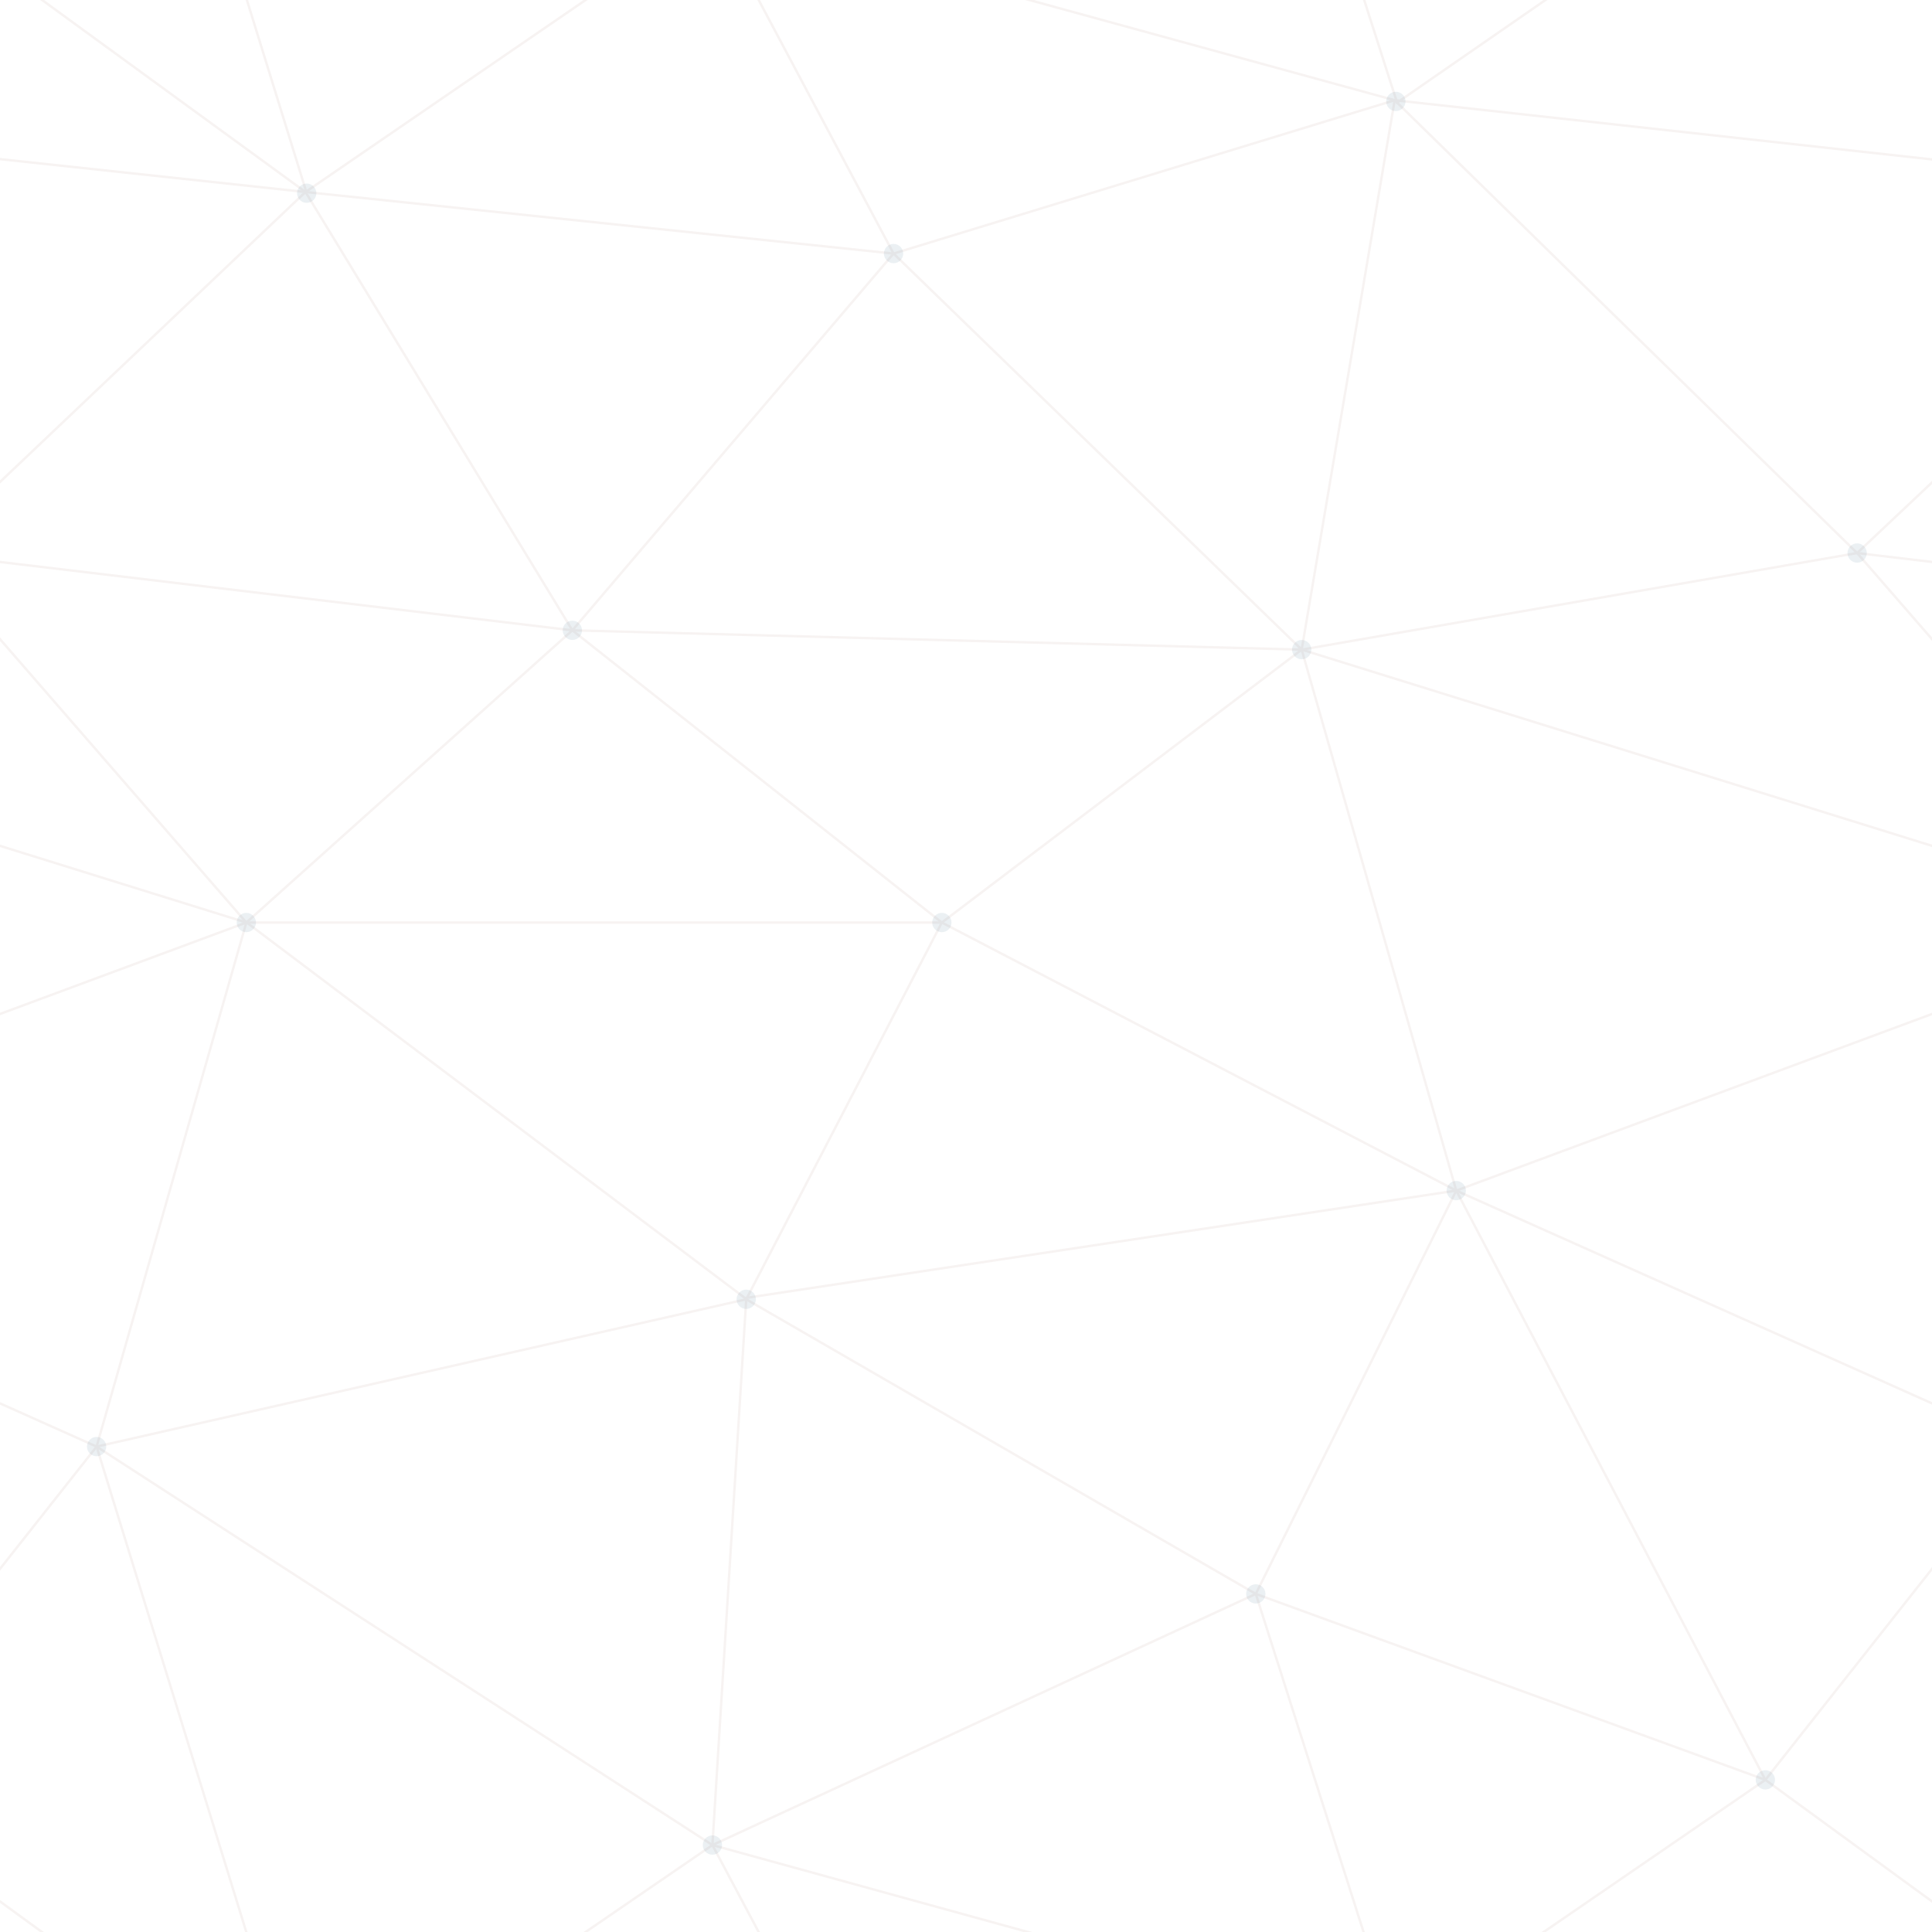
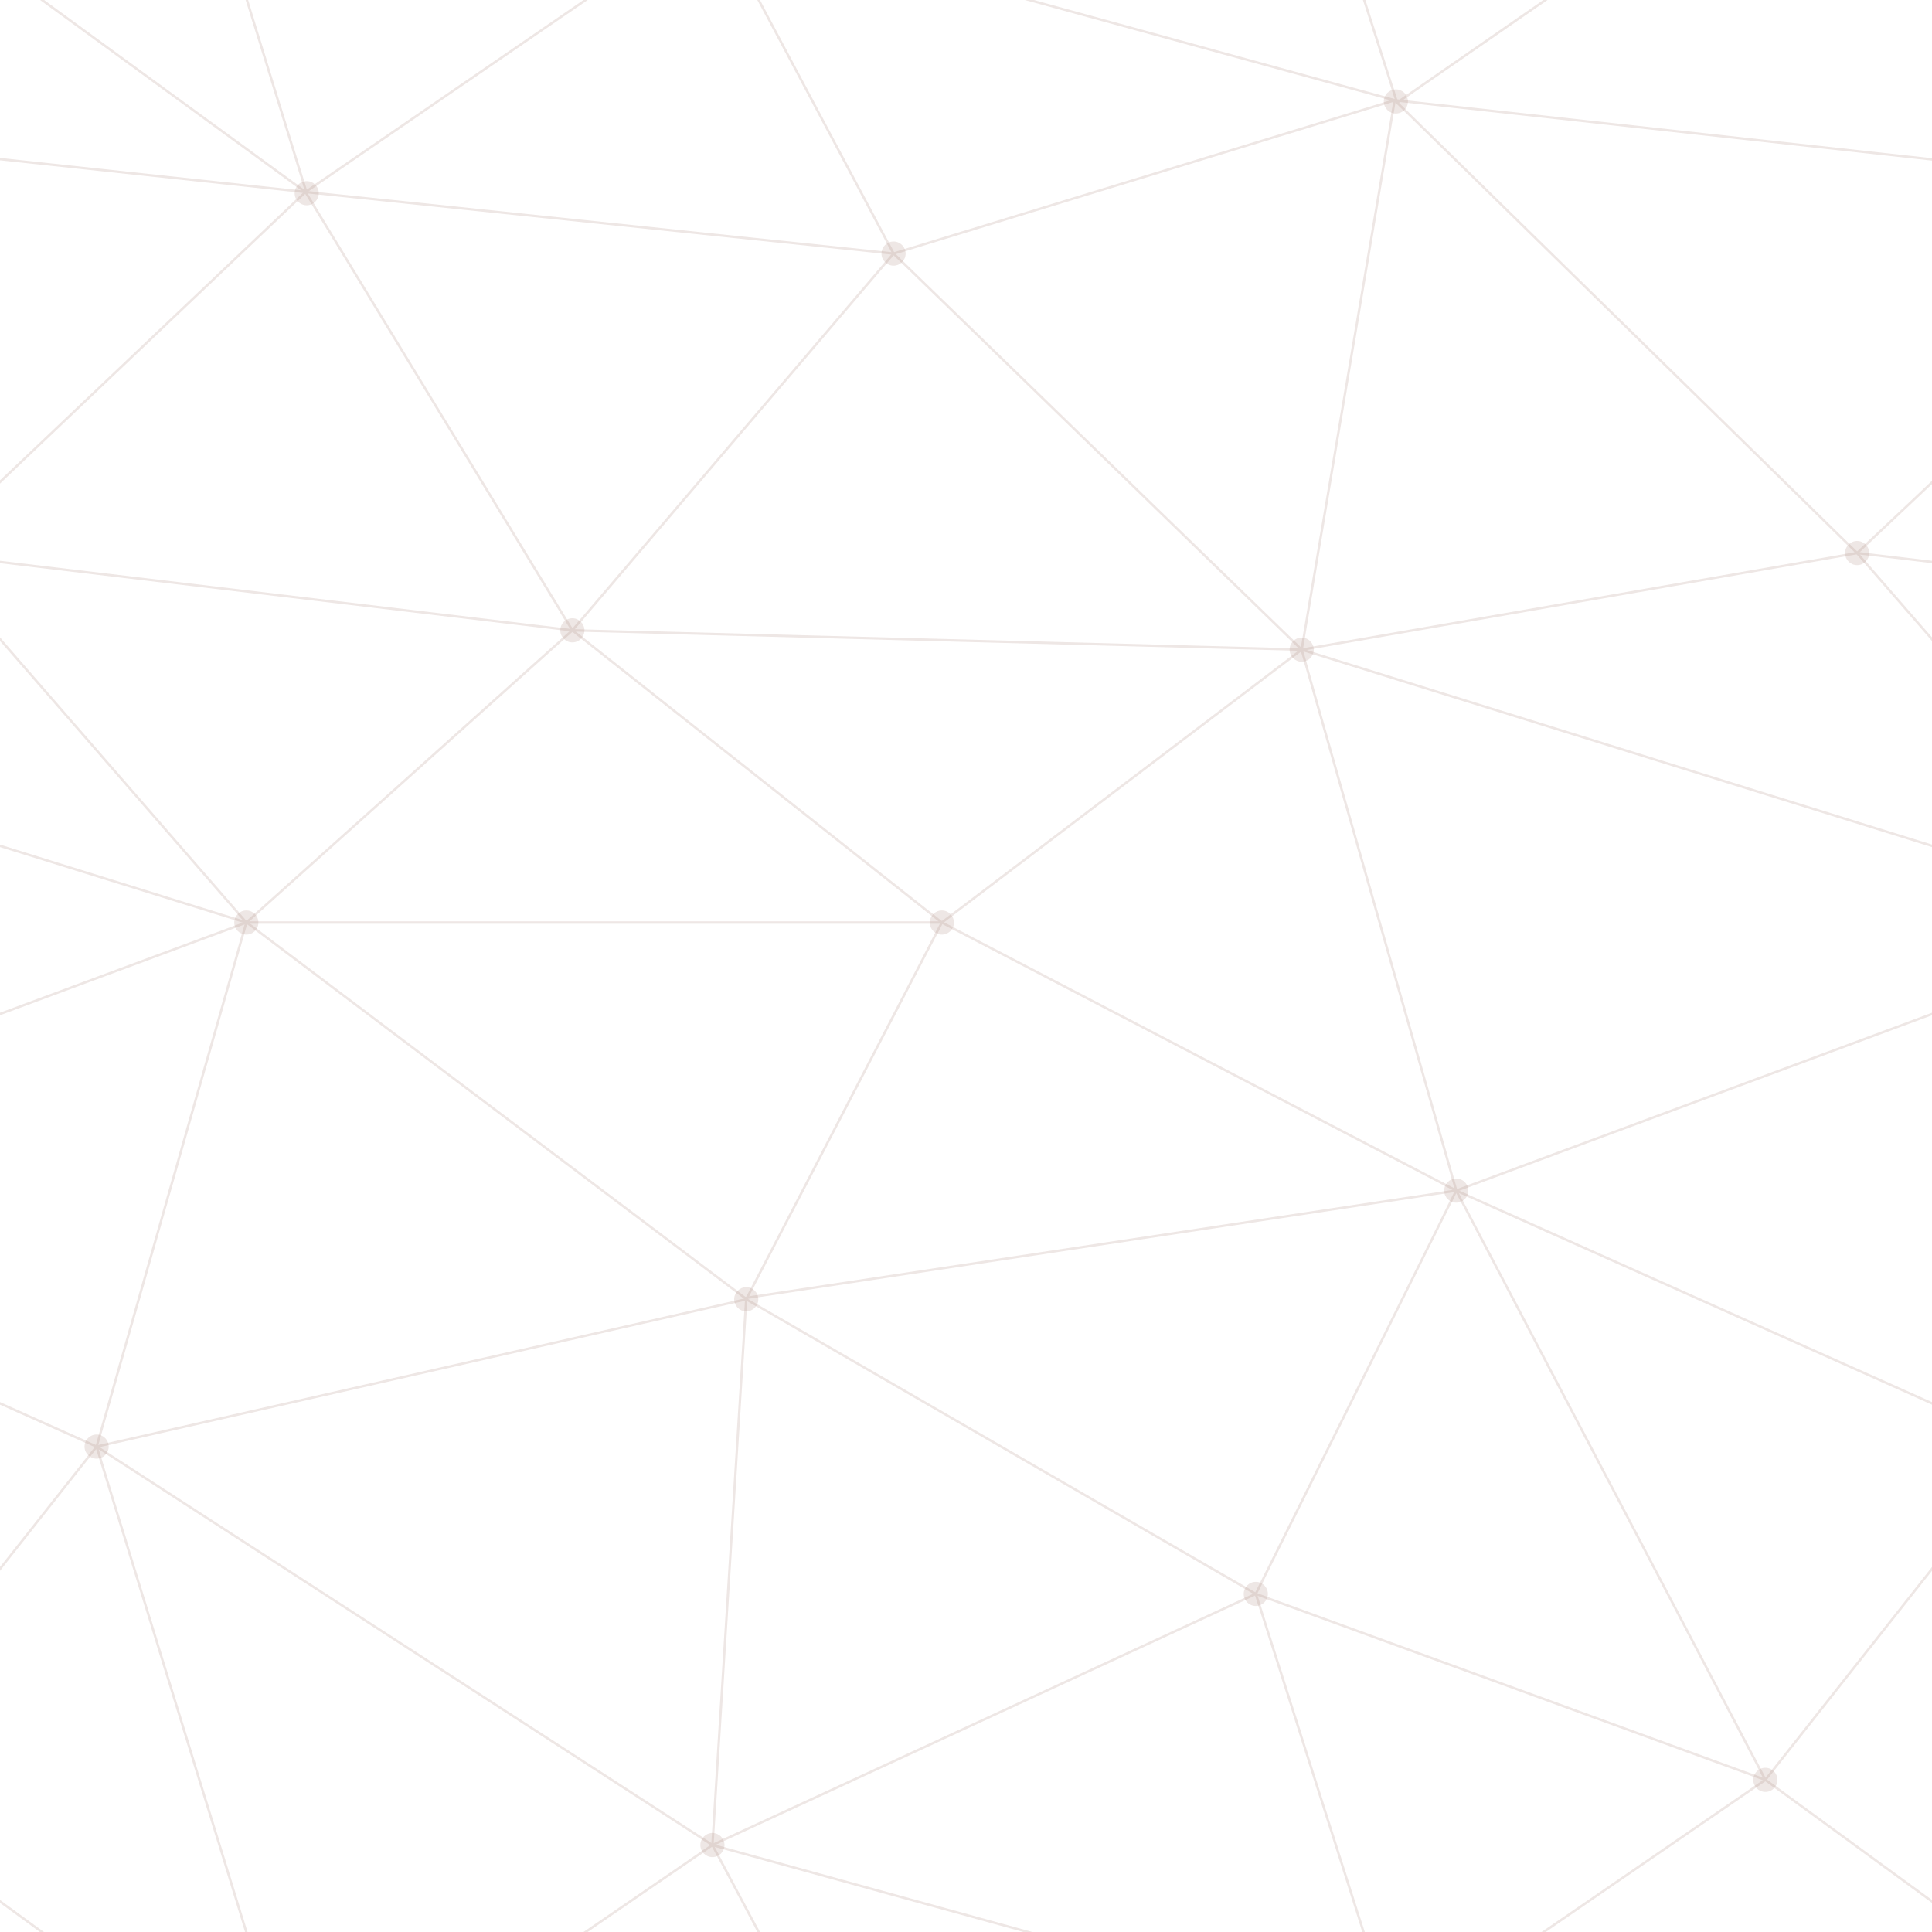
- <svg xmlns="http://www.w3.org/2000/svg" width="480" height="480" viewBox="0 0 800 800">
-   <g fill="none" opacity="0.1" stroke="#AC867C" stroke-width="1">
+ <svg xmlns="http://www.w3.org/2000/svg" width="400" height="400" viewBox="0 0 800 800">
+   <g fill="none" opacity="0.2" stroke="#ac867c" stroke-width="1">
    <path d="M769 229L1037 260.9M927 880L731 737 520 660 309 538 40 599 295 764 126.5 879.5 40 599-197 493 102 382-31 229 126.5 79.5-69-63" />
    <path d="M-31 229L237 261 390 382 603 493 308.5 537.5 101.5 381.5M370 905L295 764" />
    <path d="M520 660L578 842 731 737 840 599 603 493 520 660 295 764 309 538 390 382 539 269 769 229 577.5 41.5 370 105 295 -36 126.5 79.5 237 261 102 382 40 599 -69 737 127 880" />
    <path d="M520-140L578.5 42.5 731-63M603 493L539 269 237 261 370 105M902 382L539 269M390 382L102 382" />
    <path d="M-222 42L126.5 79.5 370 105 539 269 577.5 41.5 927 80 769 229 902 382 603 493 731 737M295-36L577.5 41.5M578 842L295 764M40-201L127 80M102 382L-261 269" />
  </g>
-   <g fill="#336B87" opacity="0.1">
-     <circle cx="769" cy="229" r="4" />
-     <circle cx="539" cy="269" r="4" />
-     <circle cx="603" cy="493" r="4" />
-     <circle cx="731" cy="737" r="4" />
-     <circle cx="520" cy="660" r="4" />
-     <circle cx="309" cy="538" r="4" />
-     <circle cx="295" cy="764" r="4" />
-     <circle cx="40" cy="599" r="4" />
-     <circle cx="102" cy="382" r="4" />
-     <circle cx="127" cy="80" r="4" />
-     <circle cx="370" cy="105" r="4" />
-     <circle cx="578" cy="42" r="4" />
-     <circle cx="237" cy="261" r="4" />
-     <circle cx="390" cy="382" r="4" />
+   <g fill="#ac867c" opacity="0.2">
+     <circle cx="769" cy="229" r="5" />
+     <circle cx="539" cy="269" r="5" />
+     <circle cx="603" cy="493" r="5" />
+     <circle cx="731" cy="737" r="5" />
+     <circle cx="520" cy="660" r="5" />
+     <circle cx="309" cy="538" r="5" />
+     <circle cx="295" cy="764" r="5" />
+     <circle cx="40" cy="599" r="5" />
+     <circle cx="102" cy="382" r="5" />
+     <circle cx="127" cy="80" r="5" />
+     <circle cx="370" cy="105" r="5" />
+     <circle cx="578" cy="42" r="5" />
+     <circle cx="237" cy="261" r="5" />
+     <circle cx="390" cy="382" r="5" />
  </g>
</svg>
